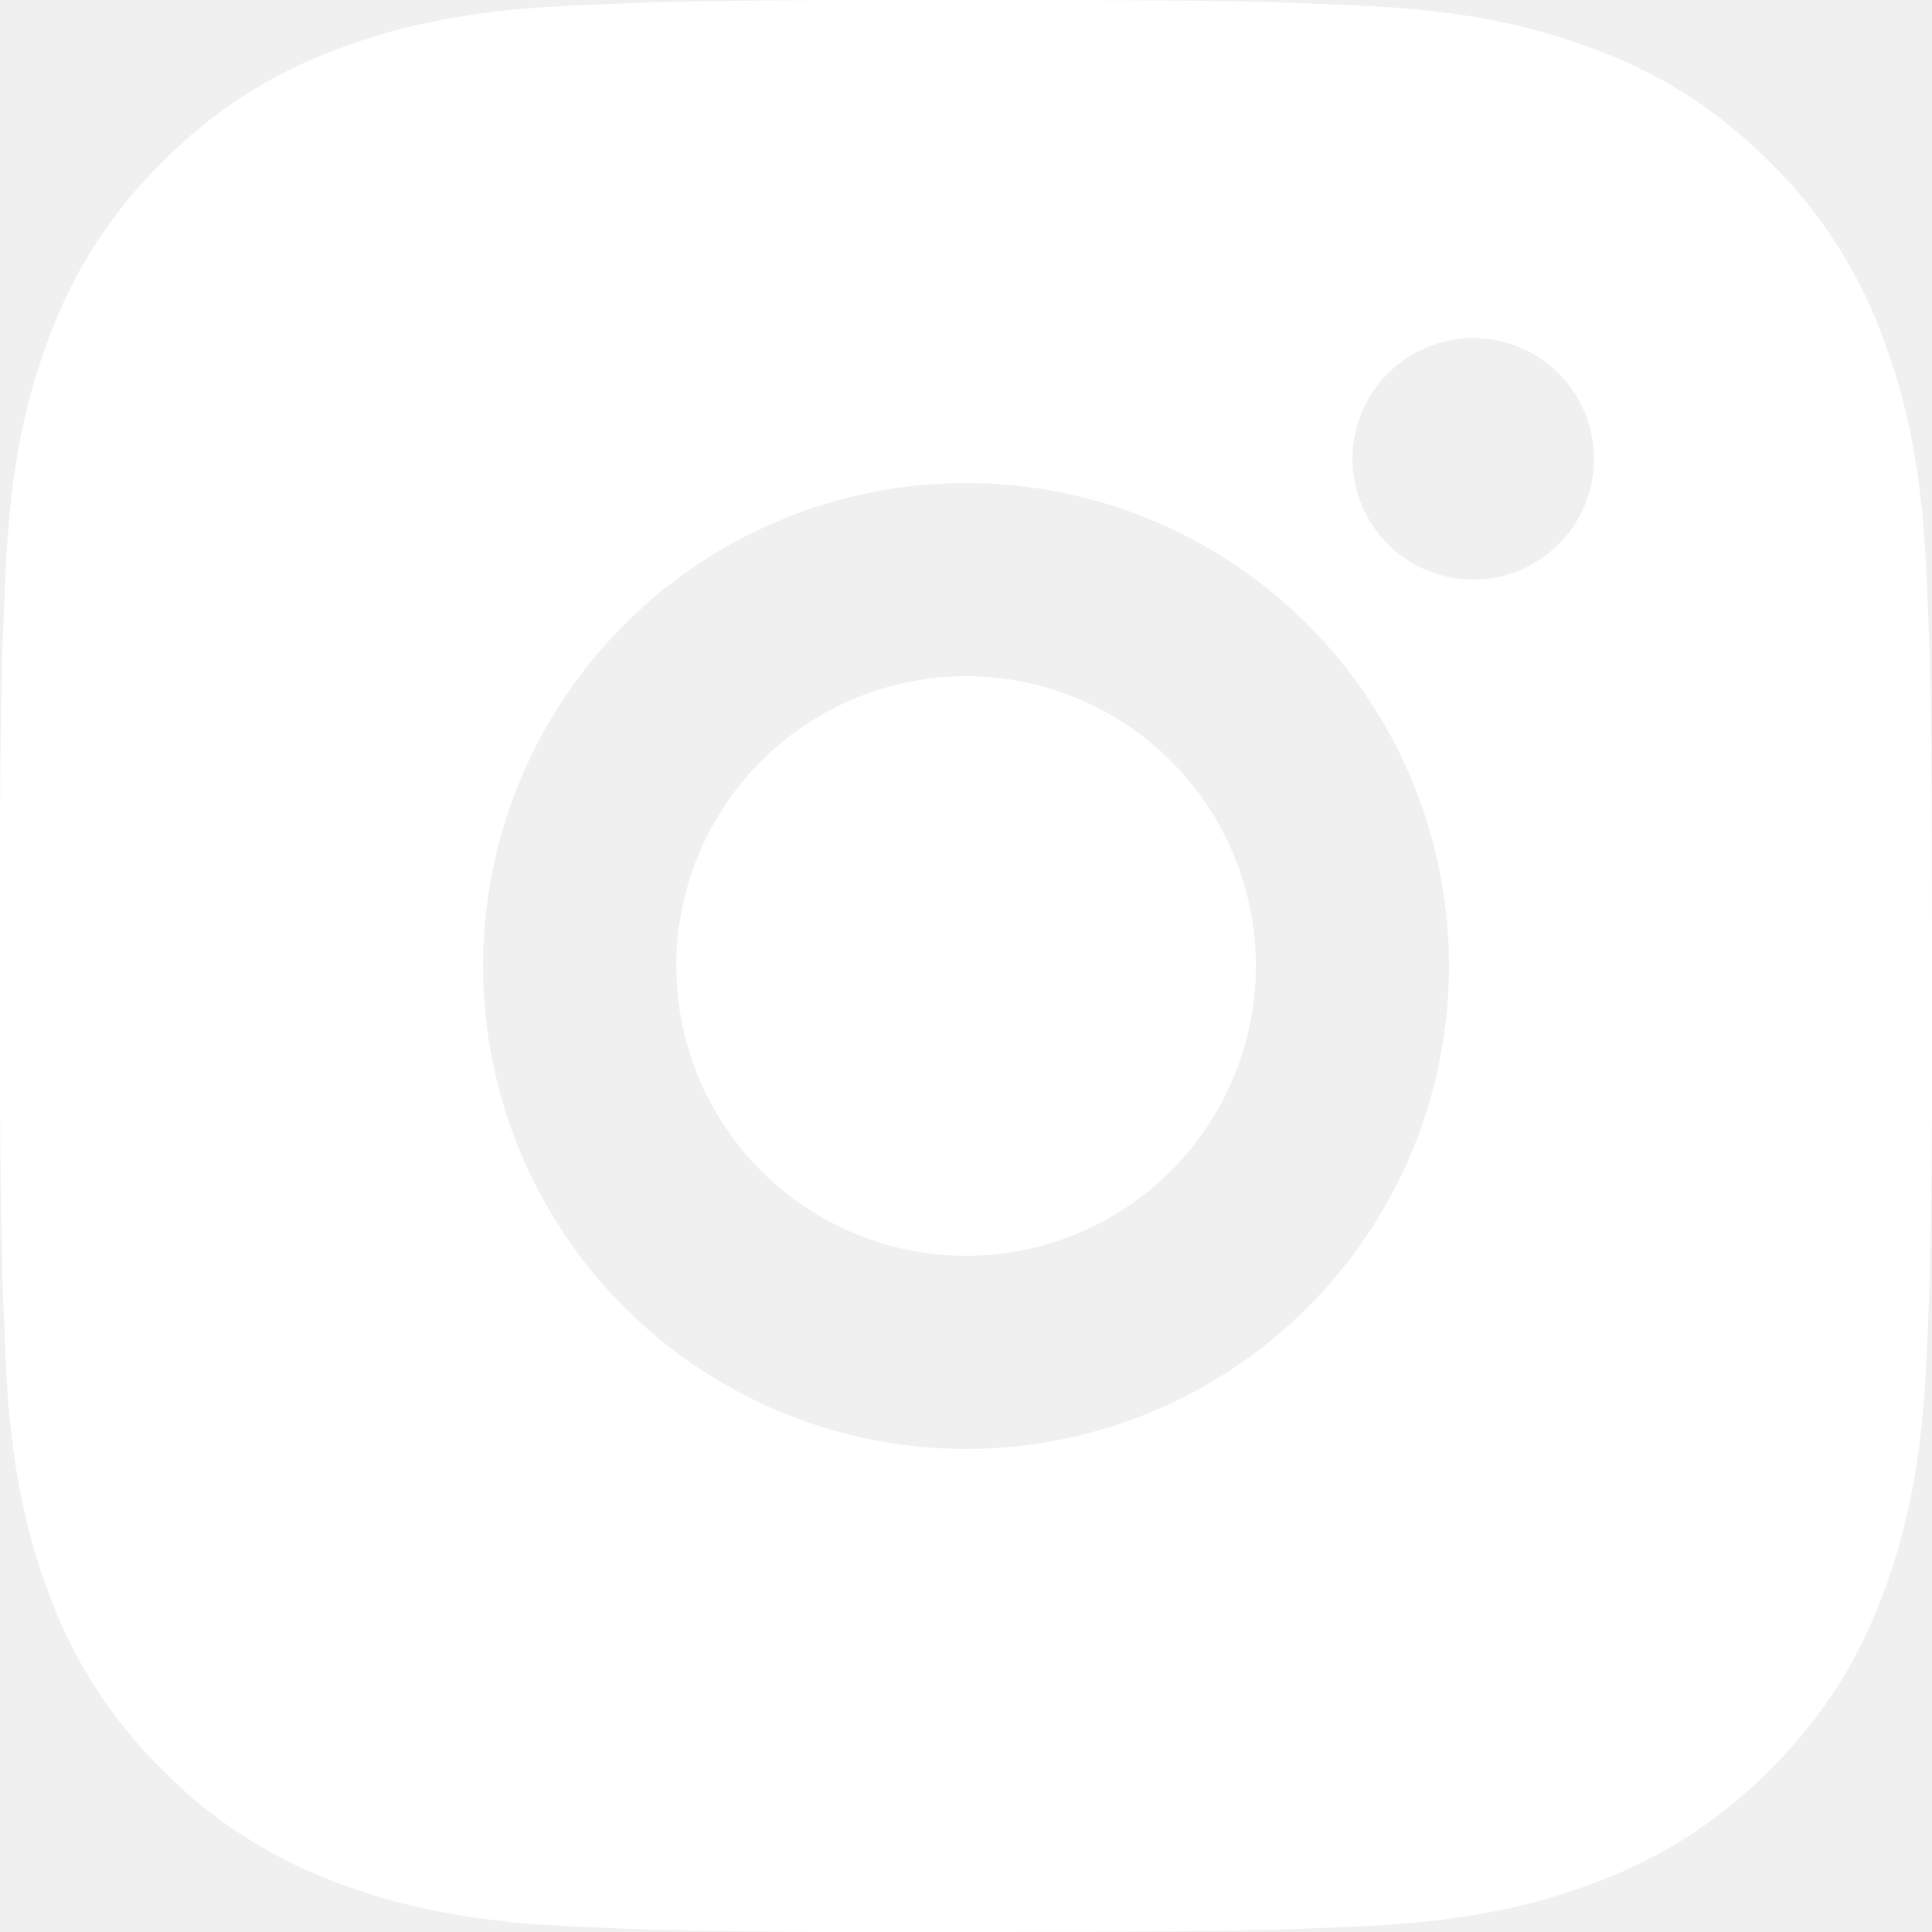
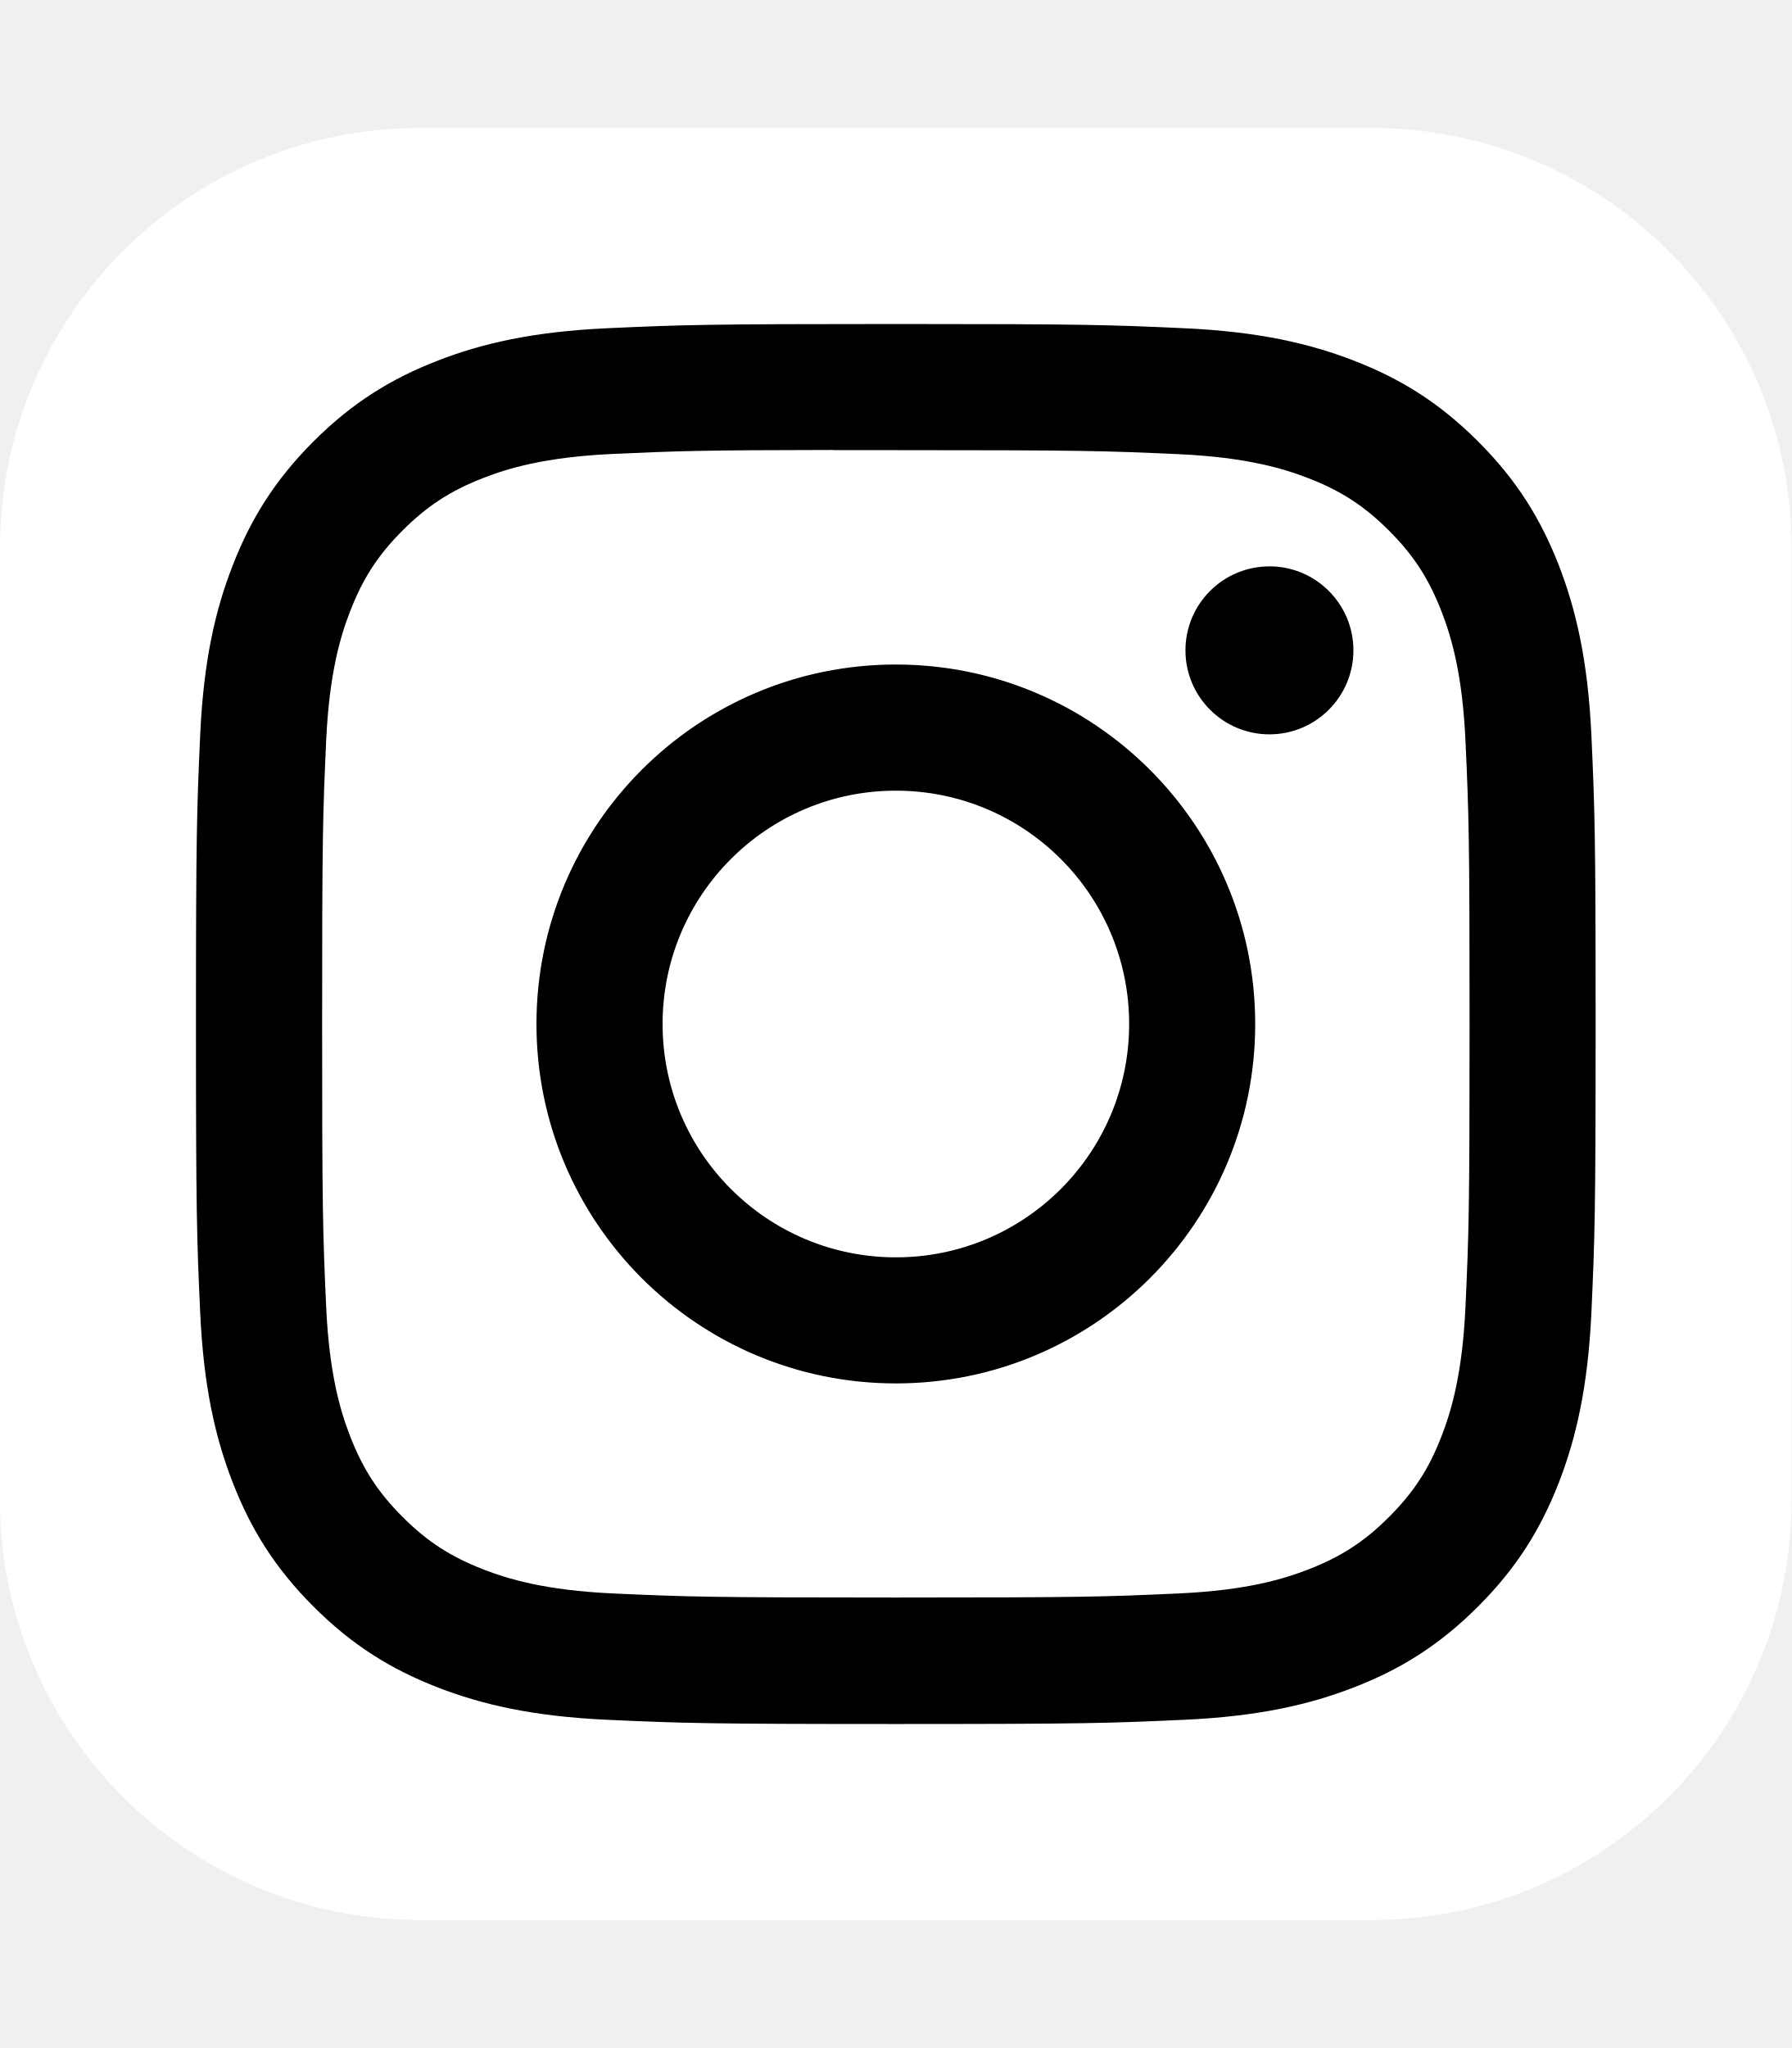
- <svg xmlns="http://www.w3.org/2000/svg" width="40" height="40" viewBox="0 0 40 40" fill="none">
-   <path d="M22.056 0C24.306 0.006 25.448 0.018 26.434 0.046L26.822 0.06C27.27 0.076 27.712 0.096 28.246 0.12C30.374 0.22 31.826 0.556 33.099 1.05C34.419 1.558 35.531 2.246 36.643 3.356C37.661 4.355 38.448 5.565 38.949 6.9C39.443 8.174 39.779 9.626 39.879 11.756C39.903 12.288 39.923 12.73 39.939 13.18L39.951 13.568C39.981 14.552 39.993 15.694 39.997 17.944L39.999 19.436V22.055C40.004 23.514 39.989 24.973 39.953 26.431L39.941 26.819C39.925 27.269 39.905 27.711 39.881 28.243C39.781 30.373 39.441 31.823 38.949 33.099C38.448 34.434 37.661 35.644 36.643 36.643C35.644 37.66 34.434 38.447 33.099 38.949C31.826 39.443 30.374 39.779 28.246 39.879L26.822 39.939L26.434 39.951C25.448 39.979 24.306 39.993 22.056 39.997L20.564 39.999H17.946C16.487 40.004 15.027 39.989 13.569 39.953L13.181 39.941C12.706 39.923 12.231 39.902 11.757 39.879C9.629 39.779 8.177 39.443 6.901 38.949C5.567 38.447 4.358 37.66 3.359 36.643C2.341 35.644 1.553 34.434 1.051 33.099C0.557 31.825 0.221 30.373 0.121 28.243L0.061 26.819L0.051 26.431C0.014 24.973 -0.002 23.514 0.001 22.055V17.944C-0.004 16.485 0.01 15.026 0.045 13.568L0.059 13.18C0.075 12.73 0.095 12.288 0.119 11.756C0.219 9.626 0.555 8.176 1.049 6.9C1.552 5.564 2.341 4.355 3.361 3.356C4.359 2.339 5.567 1.552 6.901 1.05C8.177 0.556 9.627 0.22 11.757 0.12C12.289 0.096 12.732 0.076 13.181 0.06L13.569 0.048C15.027 0.012 16.485 -0.003 17.944 0.002L22.056 0ZM20 10C17.348 10 14.805 11.053 12.929 12.929C11.054 14.804 10.001 17.347 10.001 20C10.001 22.652 11.054 25.195 12.929 27.07C14.805 28.946 17.348 29.999 20 29.999C22.652 29.999 25.196 28.946 27.071 27.07C28.946 25.195 30 22.652 30 20C30 17.347 28.946 14.804 27.071 12.929C25.196 11.053 22.652 10 20 10ZM20 14C20.788 13.999 21.568 14.155 22.296 14.456C23.024 14.757 23.686 15.199 24.243 15.756C24.8 16.313 25.242 16.975 25.544 17.703C25.845 18.43 26.001 19.211 26.001 19.998C26.001 20.786 25.846 21.567 25.544 22.295C25.243 23.023 24.801 23.684 24.244 24.241C23.687 24.799 23.026 25.241 22.298 25.542C21.57 25.844 20.79 25.999 20.002 25.999C18.411 25.999 16.885 25.367 15.76 24.242C14.634 23.117 14.002 21.591 14.002 20C14.002 18.408 14.634 16.882 15.76 15.757C16.885 14.632 18.411 14 20.002 14M30.502 7C29.839 7 29.203 7.263 28.734 7.732C28.265 8.201 28.002 8.837 28.002 9.5C28.002 10.163 28.265 10.799 28.734 11.268C29.203 11.736 29.839 12 30.502 12C31.165 12 31.8 11.736 32.269 11.268C32.738 10.799 33.002 10.163 33.002 9.5C33.002 8.837 32.738 8.201 32.269 7.732C31.8 7.263 31.165 7 30.502 7Z" fill="white" />
+ <svg xmlns="http://www.w3.org/2000/svg" width="224" height="256" viewBox="0 0 256 256">
+   <g fill="none">
+     <rect width="256" height="256" fill="#fff" rx="60" />
+     <path class="icon-path" fill="#000" d="M128.009 28c-27.158 0-30.567.119-41.233.604c-10.646.488-17.913 2.173-24.271 4.646c-6.578 2.554-12.157 5.971-17.715 11.531c-5.563 5.559-8.98 11.138-11.542 17.713c-2.48 6.36-4.167 13.63-4.646 24.271c-.477 10.667-.602 14.077-.602 41.236s.12 30.557.604 41.223c.49 10.646 2.175 17.913 4.646 24.271c2.556 6.578 5.973 12.157 11.533 17.715c5.557 5.563 11.136 8.988 17.709 11.542c6.363 2.473 13.631 4.158 24.275 4.646c10.667.485 14.073.604 41.23.604c27.161 0 30.559-.119 41.225-.604c10.646-.488 17.921-2.173 24.284-4.646c6.575-2.554 12.146-5.979 17.702-11.542c5.563-5.558 8.979-11.137 11.542-17.712c2.458-6.361 4.146-13.63 4.646-24.272c.479-10.666.604-14.066.604-41.225s-.125-30.567-.604-41.234c-.5-10.646-2.188-17.912-4.646-24.27c-2.563-6.578-5.979-12.157-11.542-17.716c-5.562-5.562-11.125-8.979-17.708-11.53c-6.375-2.474-13.646-4.16-24.292-4.647c-10.667-.485-14.063-.604-41.23-.604zm-8.971 18.021c2.663-.004 5.634 0 8.971 0c26.701 0 29.865.096 40.409.575c9.75.446 15.042 2.075 18.567 3.444c4.667 1.812 7.994 3.979 11.492 7.48c3.5 3.5 5.666 6.833 7.483 11.5c1.369 3.52 3 8.812 3.444 18.562c.479 10.542.583 13.708.583 40.396s-.104 29.855-.583 40.396c-.446 9.75-2.075 15.042-3.444 18.563c-1.812 4.667-3.983 7.99-7.483 11.488c-3.5 3.5-6.823 5.666-11.492 7.479c-3.521 1.375-8.817 3-18.567 3.446c-10.542.479-13.708.583-40.409.583c-26.702 0-29.867-.104-40.408-.583c-9.75-.45-15.042-2.079-18.57-3.448c-4.666-1.813-8-3.979-11.5-7.479s-5.666-6.825-7.483-11.494c-1.369-3.521-3-8.813-3.444-18.563c-.479-10.542-.575-13.708-.575-40.413s.096-29.854.575-40.396c.446-9.75 2.075-15.042 3.444-18.567c1.813-4.667 3.983-8 7.484-11.5s6.833-5.667 11.5-7.483c3.525-1.375 8.819-3 18.569-3.448c9.225-.417 12.8-.542 31.437-.563zm62.351 16.604c-6.625 0-12 5.37-12 11.996c0 6.625 5.375 12 12 12s12-5.375 12-12s-5.375-12-12-12zm-53.38 14.021c-28.36 0-51.354 22.994-51.354 51.355s22.994 51.344 51.354 51.344c28.361 0 51.347-22.983 51.347-51.344c0-28.36-22.988-51.355-51.349-51.355zm0 18.021c18.409 0 33.334 14.923 33.334 33.334c0 18.409-14.925 33.334-33.334 33.334s-33.333-14.925-33.333-33.334c0-18.411 14.923-33.334 33.333-33.334" />
+   </g>
</svg>
